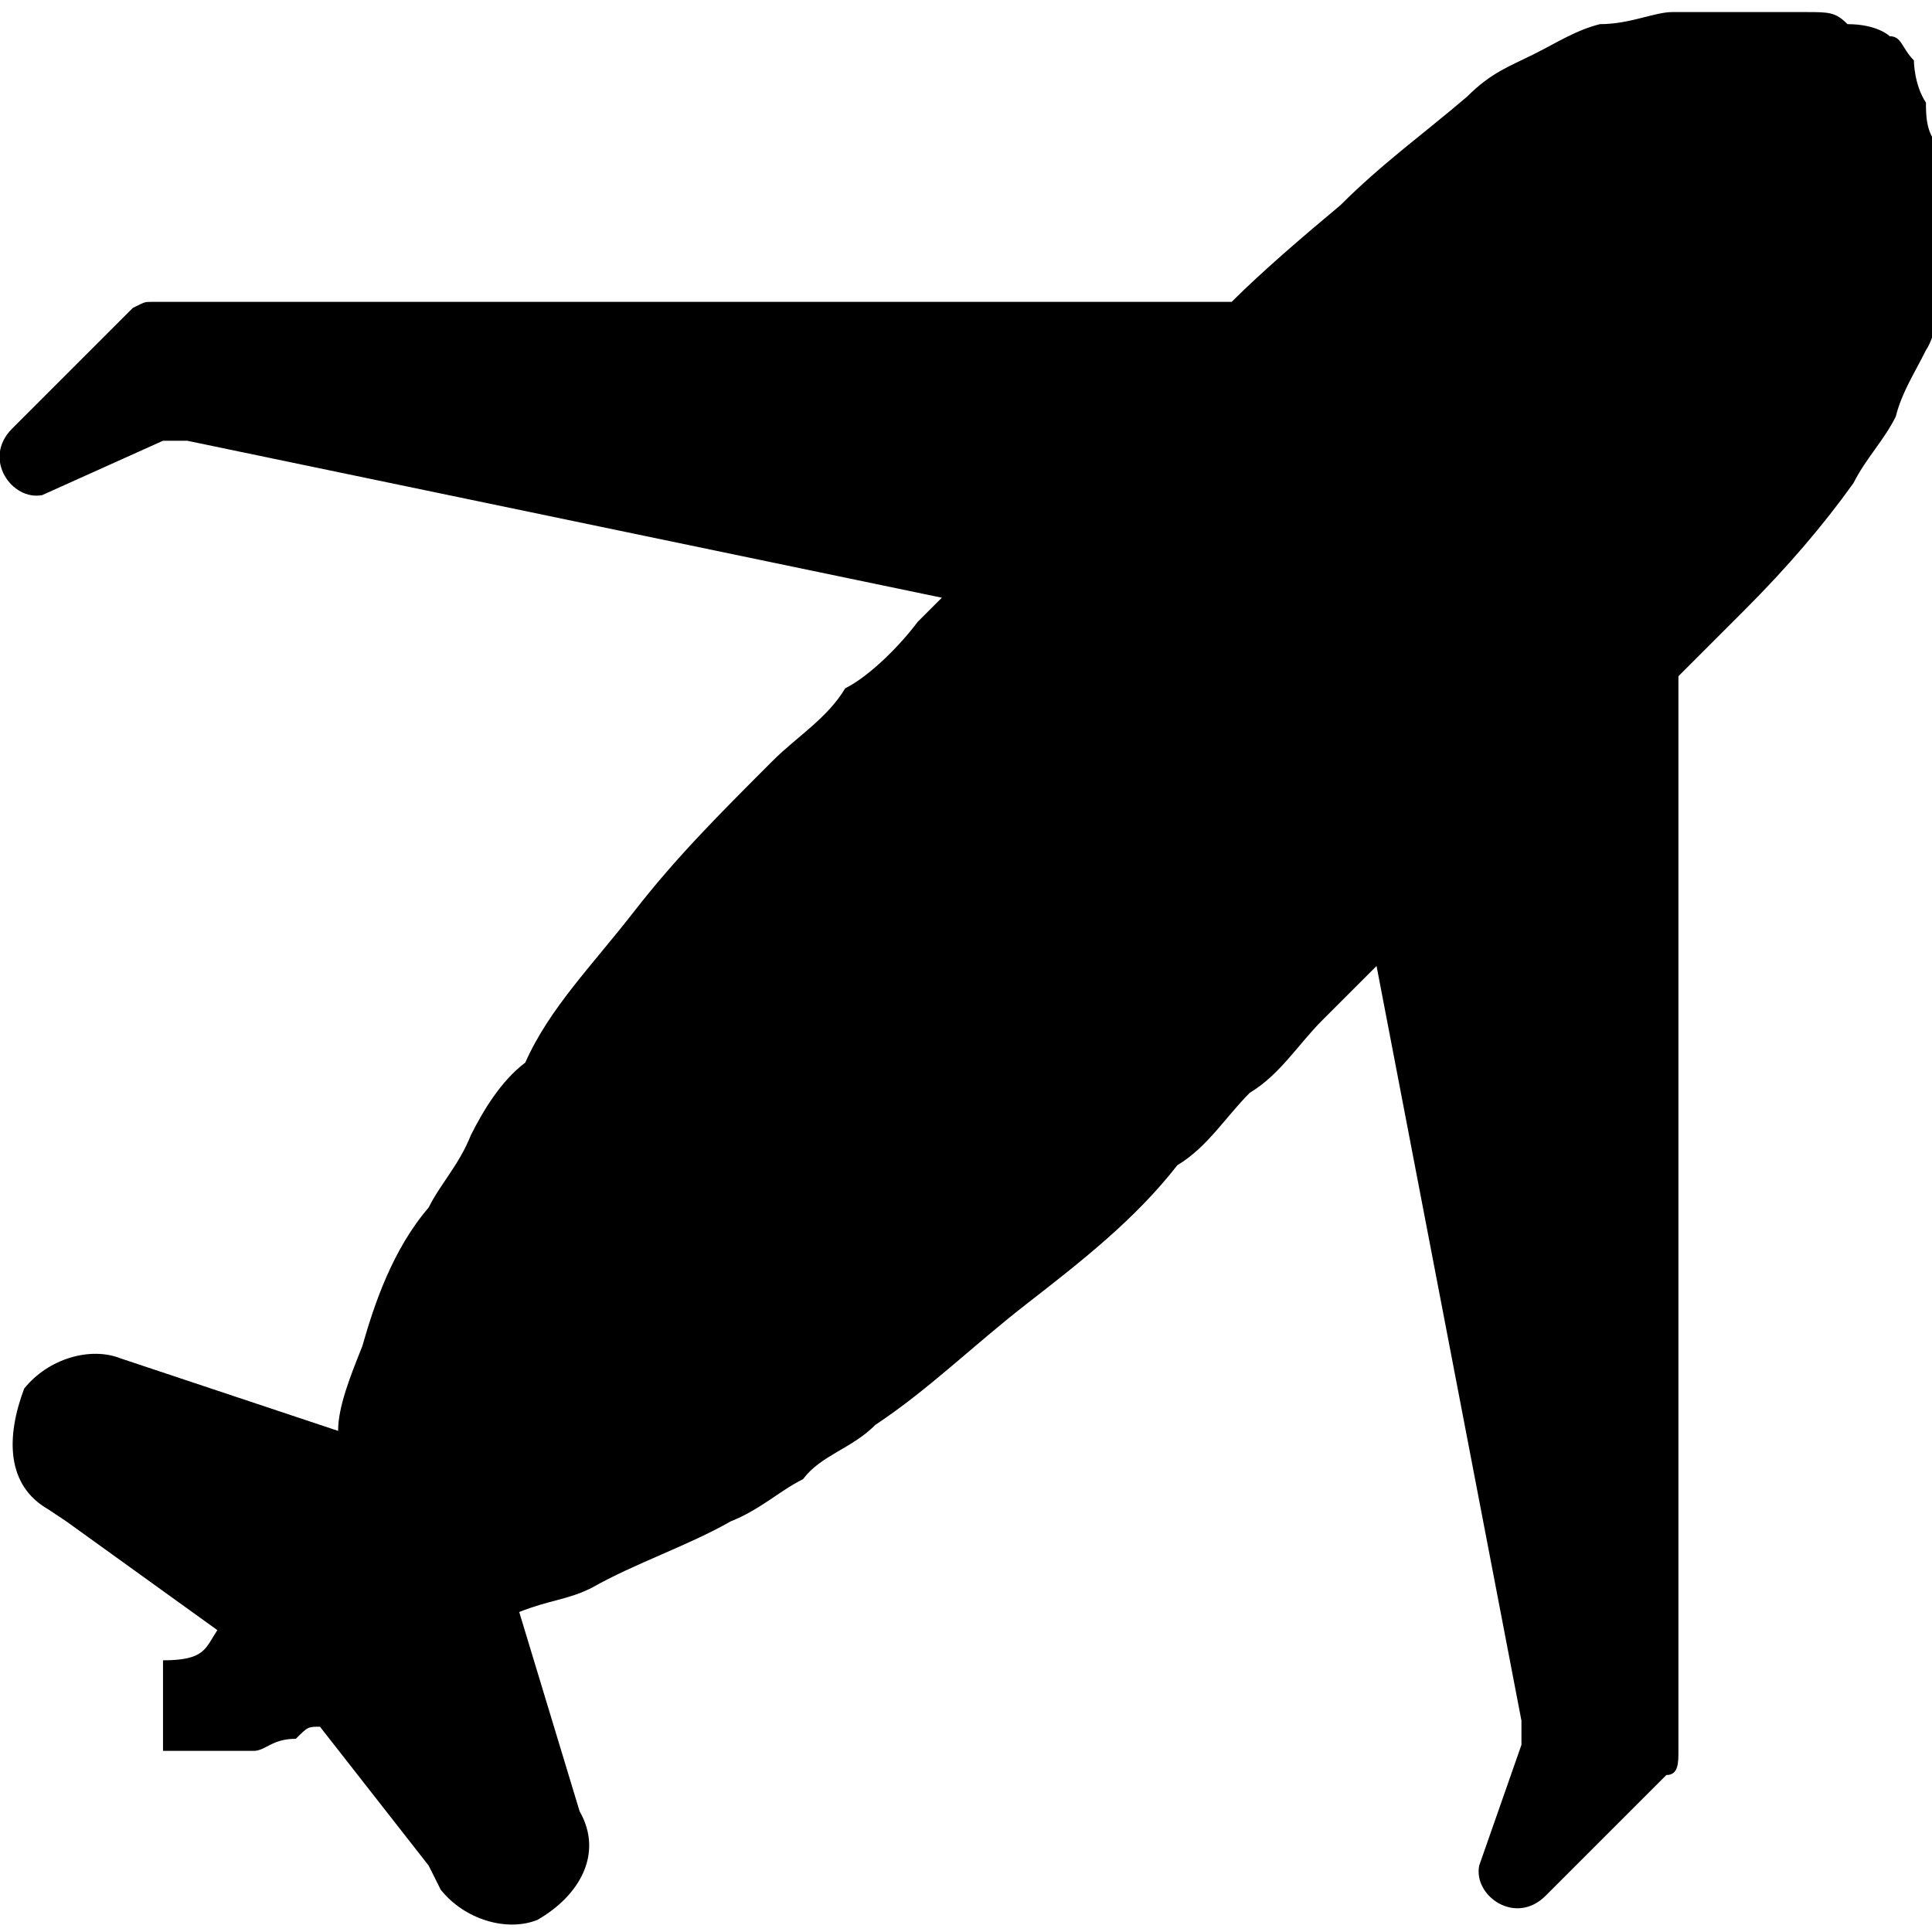
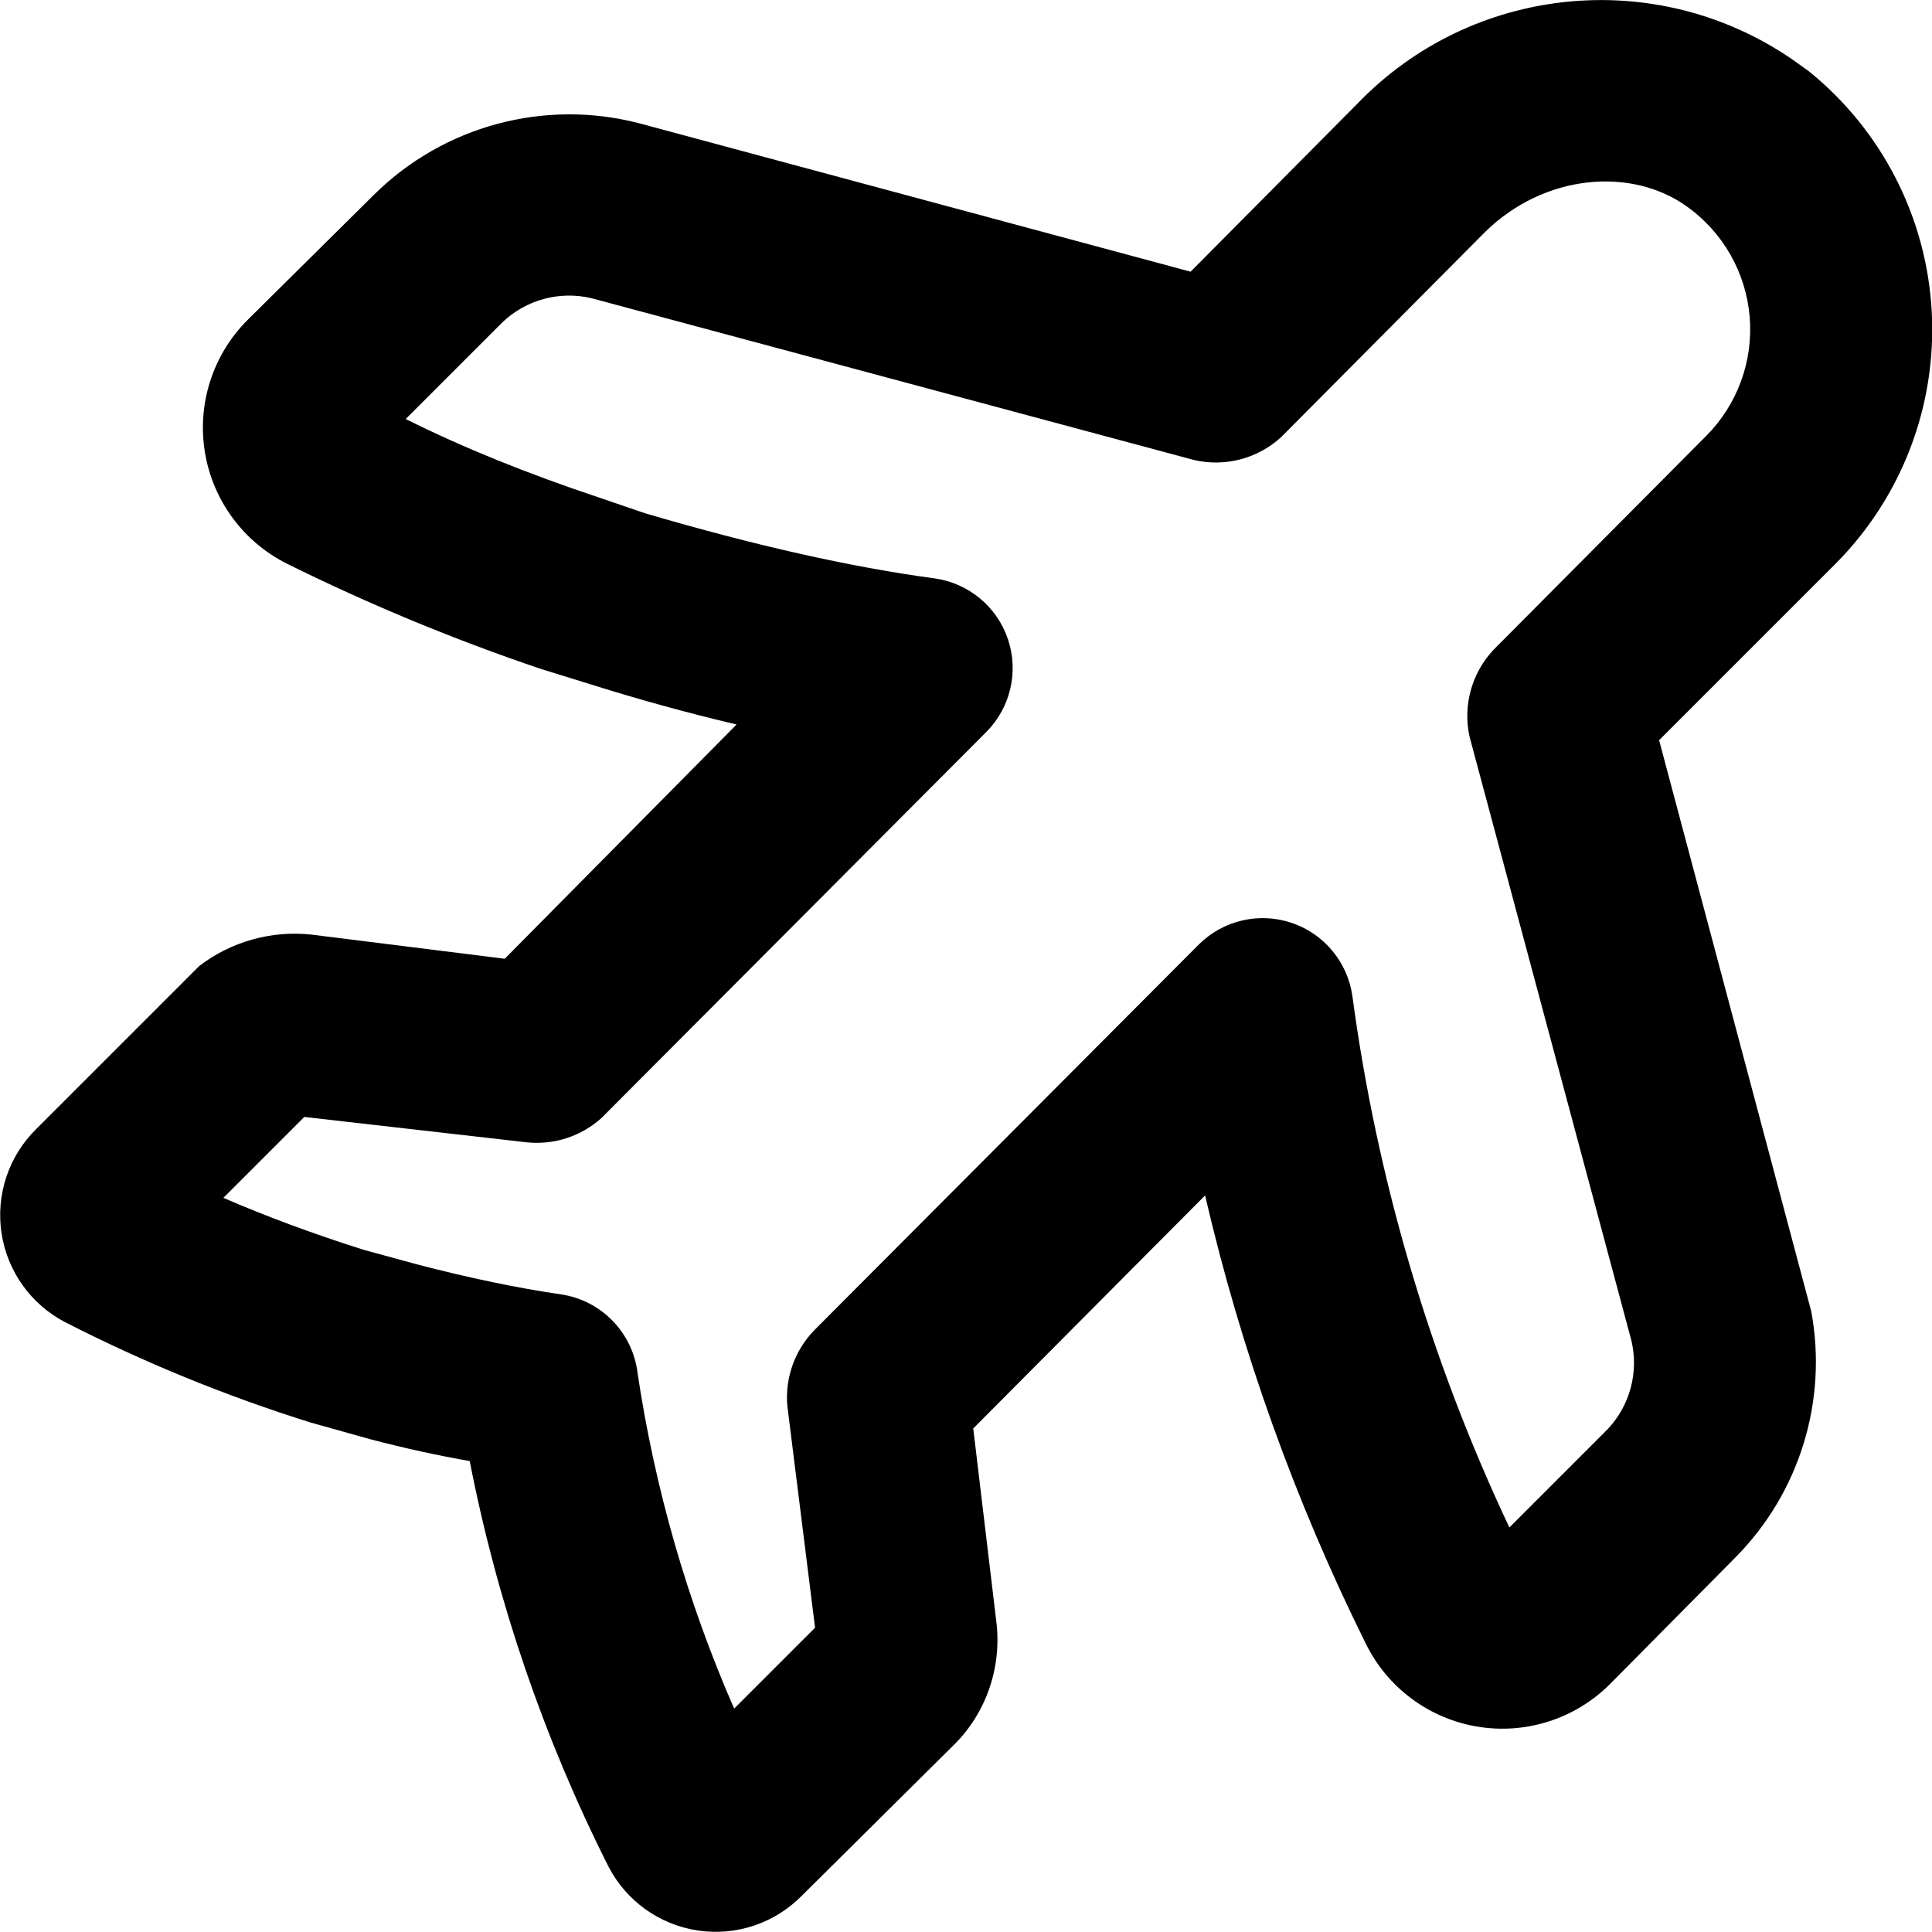
- <svg xmlns="http://www.w3.org/2000/svg" id="vacation" viewBox="0 0 32 32">
-   <path d="M3.6 27l-2.5-1.8-.3-.2c-.7-.4-.7-1.2-.4-2 .4-.5 1.1-.7 1.6-.5l3.6 1.2c0-.4.2-.9.4-1.4.2-.7.5-1.6 1.1-2.3.2-.4.5-.7.7-1.2.2-.4.5-.9.9-1.2.4-.9 1.1-1.6 1.8-2.5.7-.9 1.4-1.6 2.3-2.5.4-.4.9-.7 1.2-1.2.4-.2.9-.7 1.2-1.1l.4-.4L3.1 7.3h-.4l-2 .9c-.5.1-1-.6-.5-1.1l2-2c.2-.1.2-.1.3-.1h17.9c.5-.5 1.2-1.1 1.8-1.6.7-.7 1.4-1.2 2.1-1.8.4-.4.7-.5 1.1-.7.4-.2.7-.4 1.1-.5.5 0 .9-.2 1.2-.2h2.2c.4 0 .5 0 .7.2.5 0 .7.2.7.2.2 0 .2.2.4.4 0 0 0 .4.2.7 0 .2 0 .5.2.7v2.2c0 .4 0 .9-.2 1.2-.2.4-.4.7-.5 1.1-.2.4-.5.7-.7 1.1-.5.7-1.1 1.4-1.8 2.1l-1.1 1.1V29c0 .2 0 .4-.2.4l-2 2c-.5.5-1.2 0-1.1-.5l.7-2v-.4L22.8 16l-.9.9c-.4.4-.7.9-1.2 1.2-.4.4-.7.9-1.2 1.2-.7.9-1.6 1.6-2.5 2.3-.9.7-1.6 1.4-2.5 2-.4.4-.9.5-1.2.9-.4.2-.7.5-1.2.7-.7.4-1.6.7-2.3 1.1-.4.2-.7.2-1.2.4l1 3.3c.4.7 0 1.4-.7 1.8-.5.2-1.2 0-1.6-.5l-.2-.4-1.8-2.3c-.2 0-.2 0-.4.2-.4 0-.5.2-.7.2H2.7v-.2-.5-.4-.4c.7 0 .7-.2.9-.5zm2.1 1.4z" />
+ <svg xmlns="http://www.w3.org/2000/svg" id="vacation" viewBox="0 0 16 16">
+   <path fill-rule="evenodd" d="M11.24.86a2.8 2.8 0 0 1 3.6-.37l.14.1a2.75 2.75 0 0 1 .22 4.08l-1.46 1.46 1.22 4.58.04.15a2.3 2.3 0 0 1-.63 2.04l-1.04 1.05a1.26 1.26 0 0 1-2.02-.34A17 17 0 0 1 9.98 9.9l-1.92 1.93.19 1.59c.05.38-.08.77-.36 1.04L6.64 15.7a1 1 0 0 1-1.6-.24 13 13 0 0 1-1.15-3.36q-.4-.07-.82-.18l-.5-.14a13 13 0 0 1-2.03-.83 1 1 0 0 1-.24-1.6L1.55 8.1l.1-.1a1.3 1.3 0 0 1 .93-.26l1.6.2L6.1 6a17 17 0 0 1-1.2-.33l-.42-.13a17 17 0 0 1-2.1-.87 1.26 1.26 0 0 1-.33-2.02L3.1 1.61a2.3 2.3 0 0 1 2.19-.59l4.57 1.23zm2.73.85c-.46-.33-1.18-.27-1.67.21l-1.69 1.7a.8.8 0 0 1-.72.19L4.9 2.47a.8.8 0 0 0-.74.2l-.8.8q.7.35 1.6.65l.38.13q1.36.4 2.4.54a.75.75 0 0 1 .43 1.27l-3.19 3.2a.8.8 0 0 1-.62.2l-1.84-.21-.67.67q.53.23 1.16.43l.44.12q.65.17 1.2.25a.75.75 0 0 1 .63.65 11 11 0 0 0 .8 2.78l.67-.67-.23-1.84a.8.8 0 0 1 .22-.62l3.19-3.2a.75.75 0 0 1 1.27.43 15 15 0 0 0 1.3 4.4l.81-.81a.8.8 0 0 0 .2-.74l-1.34-5a.8.8 0 0 1 .2-.72l1.76-1.77a1.25 1.25 0 0 0-.16-1.9" class="nova" clip-rule="evenodd" />
</svg>
